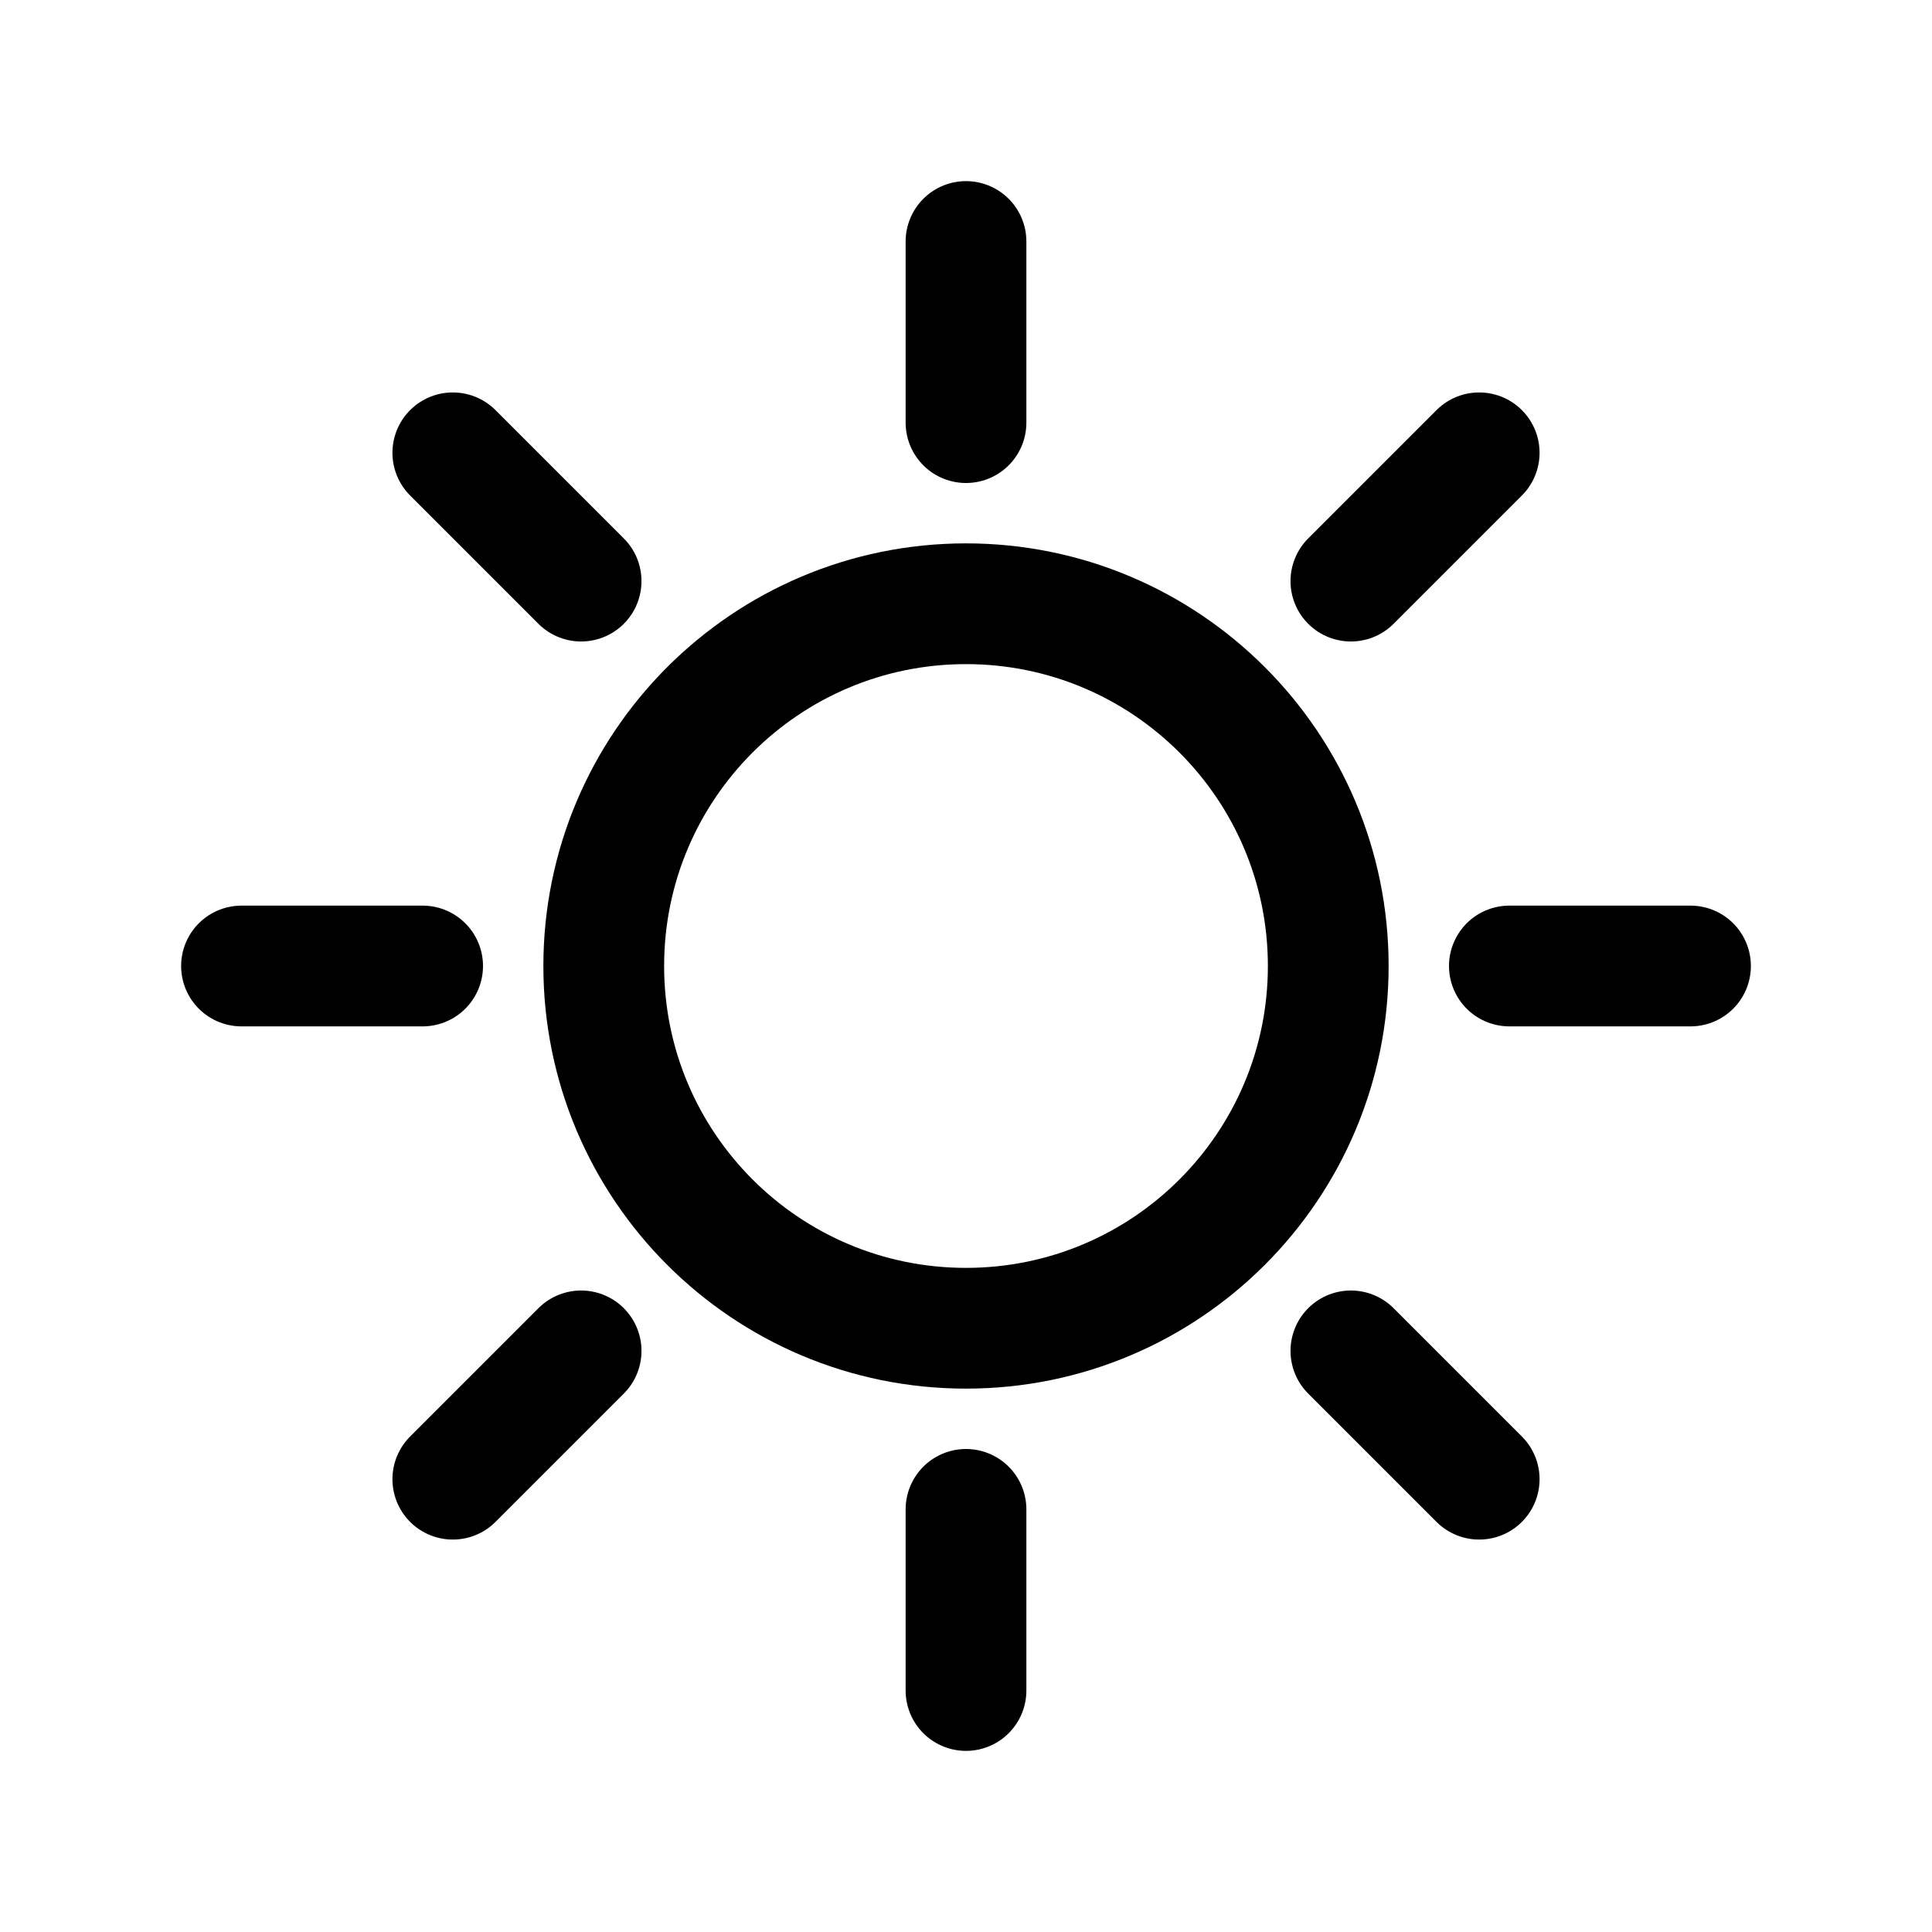
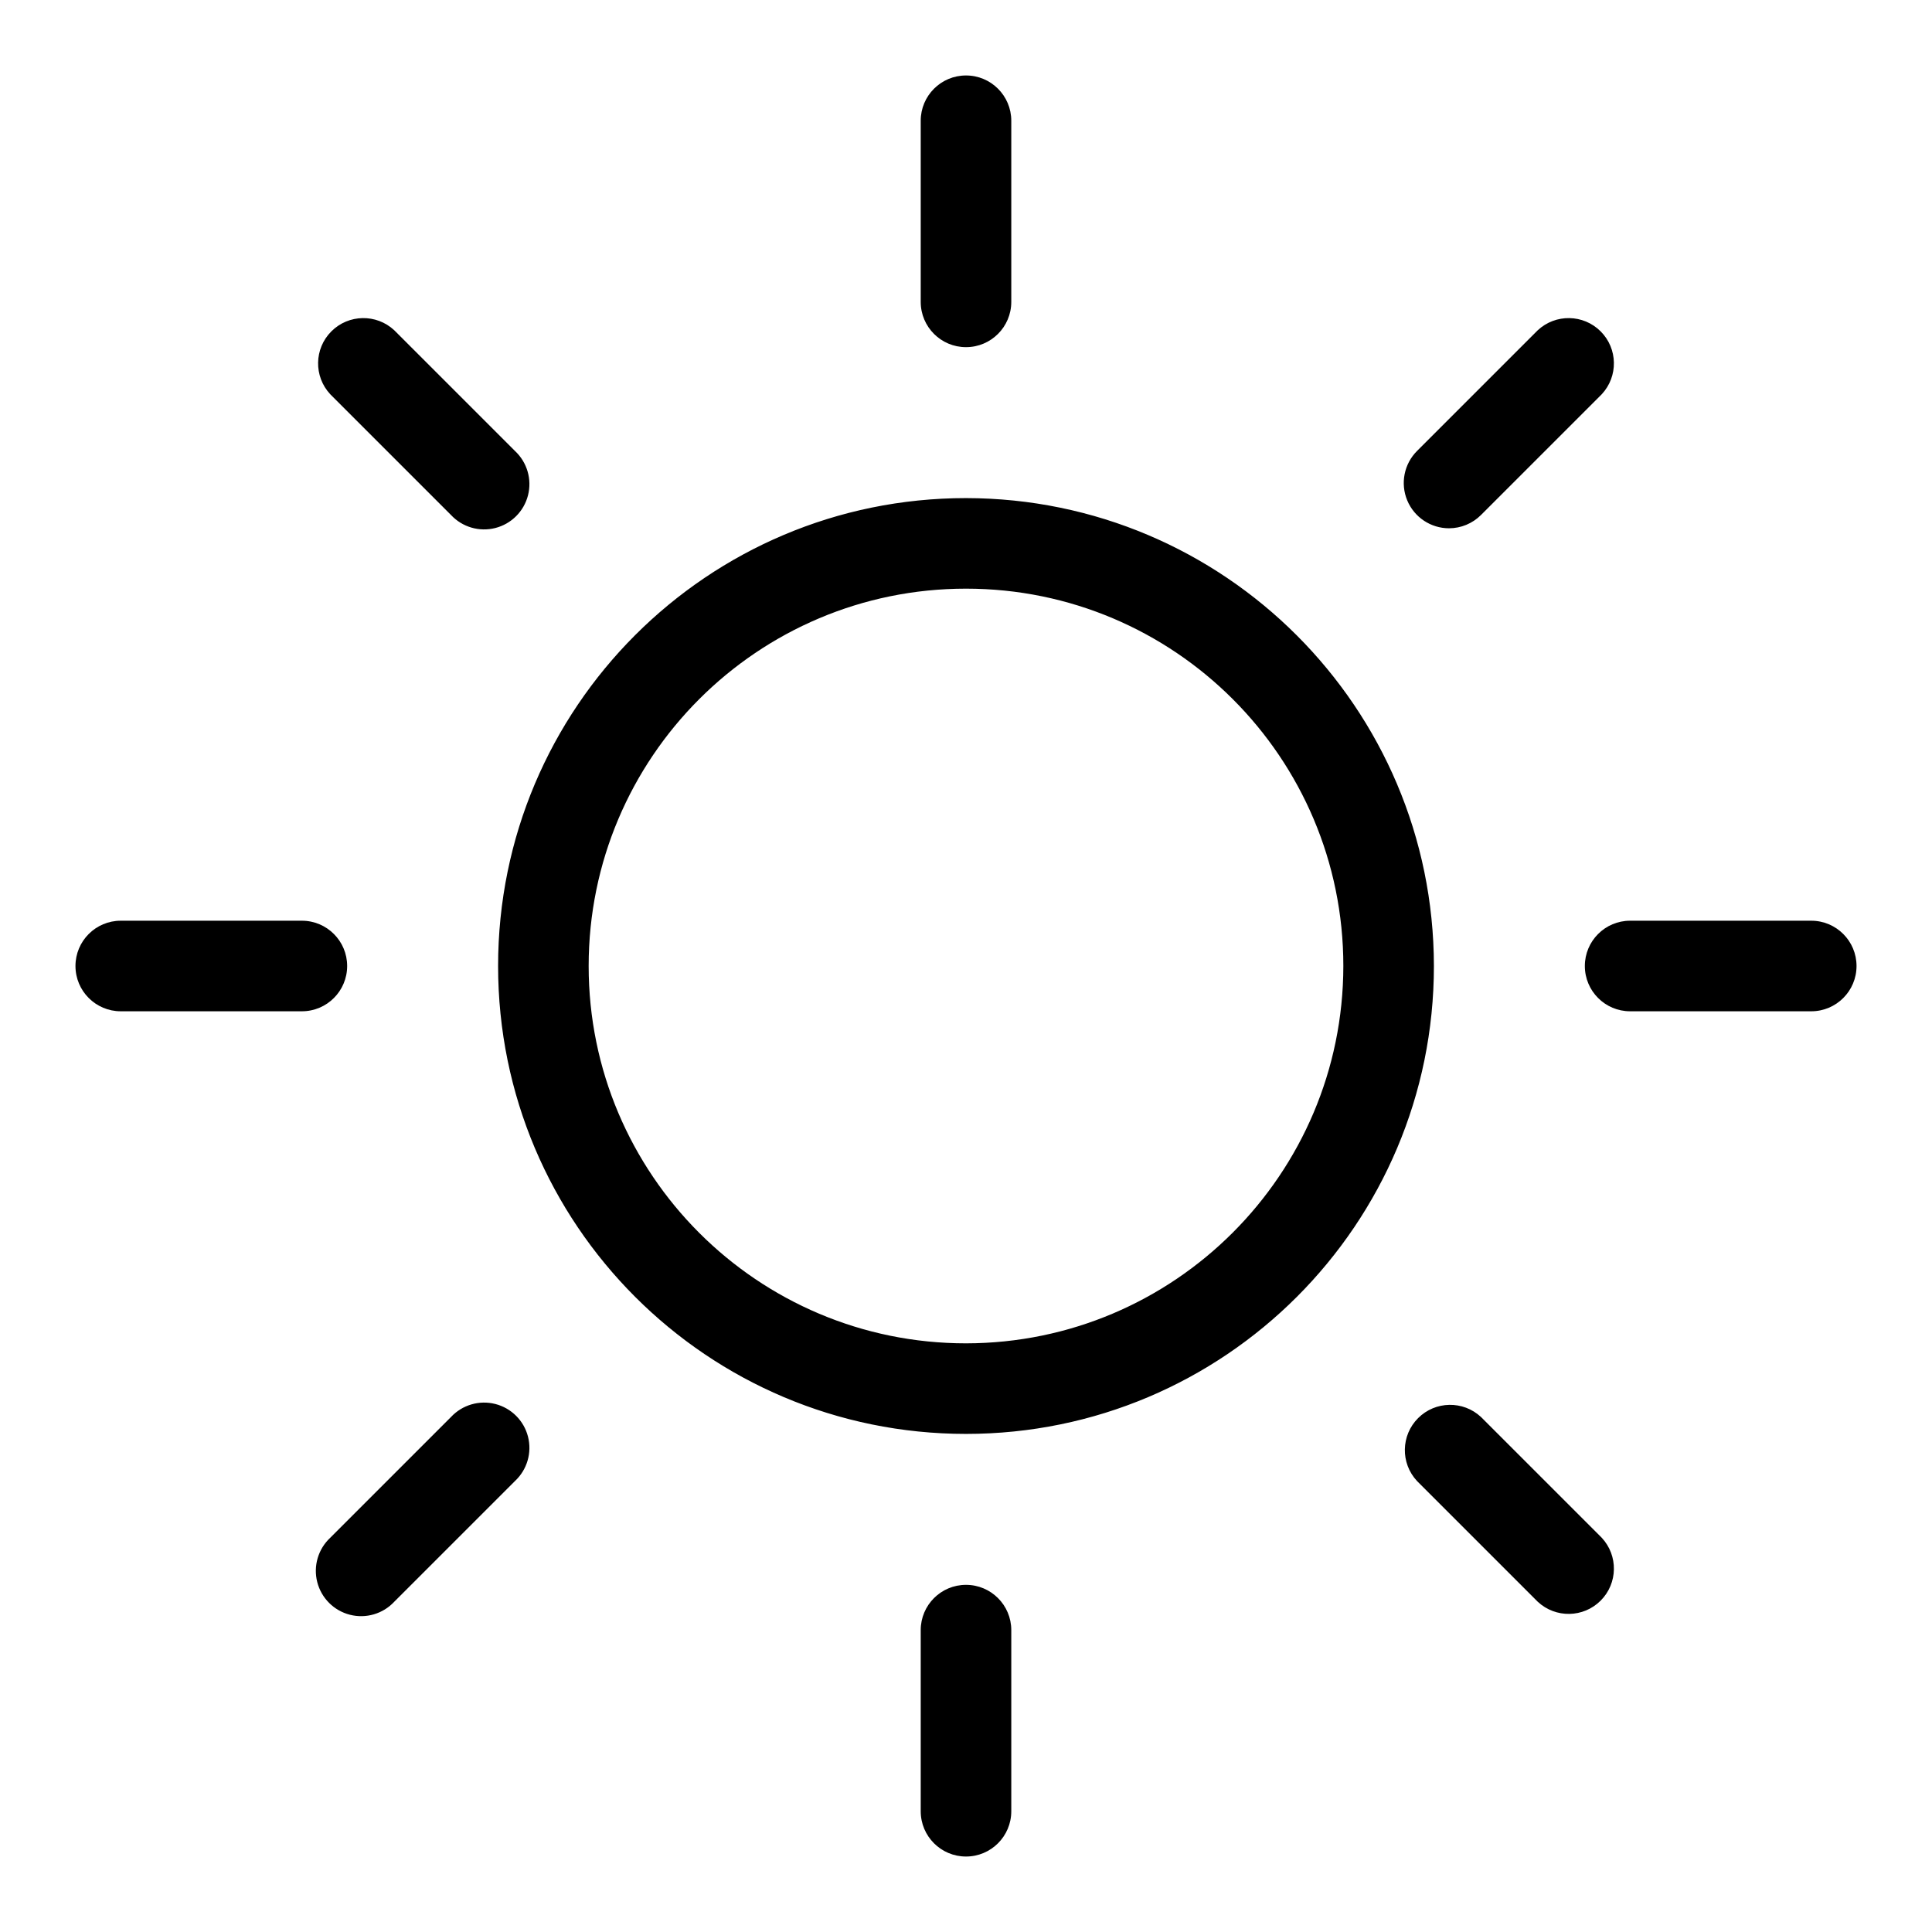
- <svg xmlns="http://www.w3.org/2000/svg" viewBox="0 0 256 256" width="48" height="48" fill="none" stroke="#000" stroke-width="16" stroke-linecap="round" stroke-linejoin="round">
-   <circle cx="128" cy="128" r="48" />
-   <path d="M128 32v24M128 200v24M32 128h24M200 128h24M60 60l17 17M179 179l17 17M60 196l17-17M179 77l17-17" />
+ <svg xmlns="http://www.w3.org/2000/svg" viewBox="0 0 256 256" fill="#000000">
+   <path d="M122,40V16a6,6,0,0,1,12,0V40a6,6,0,0,1-12,0Zm68,88a62,62,0,1,1-62-62A62.07,62.07,0,0,1,190,128Zm-12,0a50,50,0,1,0-50,50A50.06,50.06,0,0,0,178,128ZM59.76,68.24a6,6,0,1,0,8.48-8.48l-16-16a6,6,0,0,0-8.48,8.48Zm0,119.52-16,16a6,6,0,1,0,8.48,8.48l16-16a6,6,0,1,0-8.48-8.48ZM192,70a6,6,0,0,0,4.24-1.76l16-16a6,6,0,0,0-8.48-8.48l-16,16A6,6,0,0,0,192,70Zm4.24,117.76a6,6,0,0,0-8.48,8.48l16,16a6,6,0,0,0,8.48-8.48ZM46,128a6,6,0,0,0-6-6H16a6,6,0,0,0,0,12H40A6,6,0,0,0,46,128Zm82,82a6,6,0,0,0-6,6v24a6,6,0,0,0,12,0V216A6,6,0,0,0,128,210Zm112-88H216a6,6,0,0,0,0,12h24a6,6,0,0,0,0-12Z" />
</svg>
